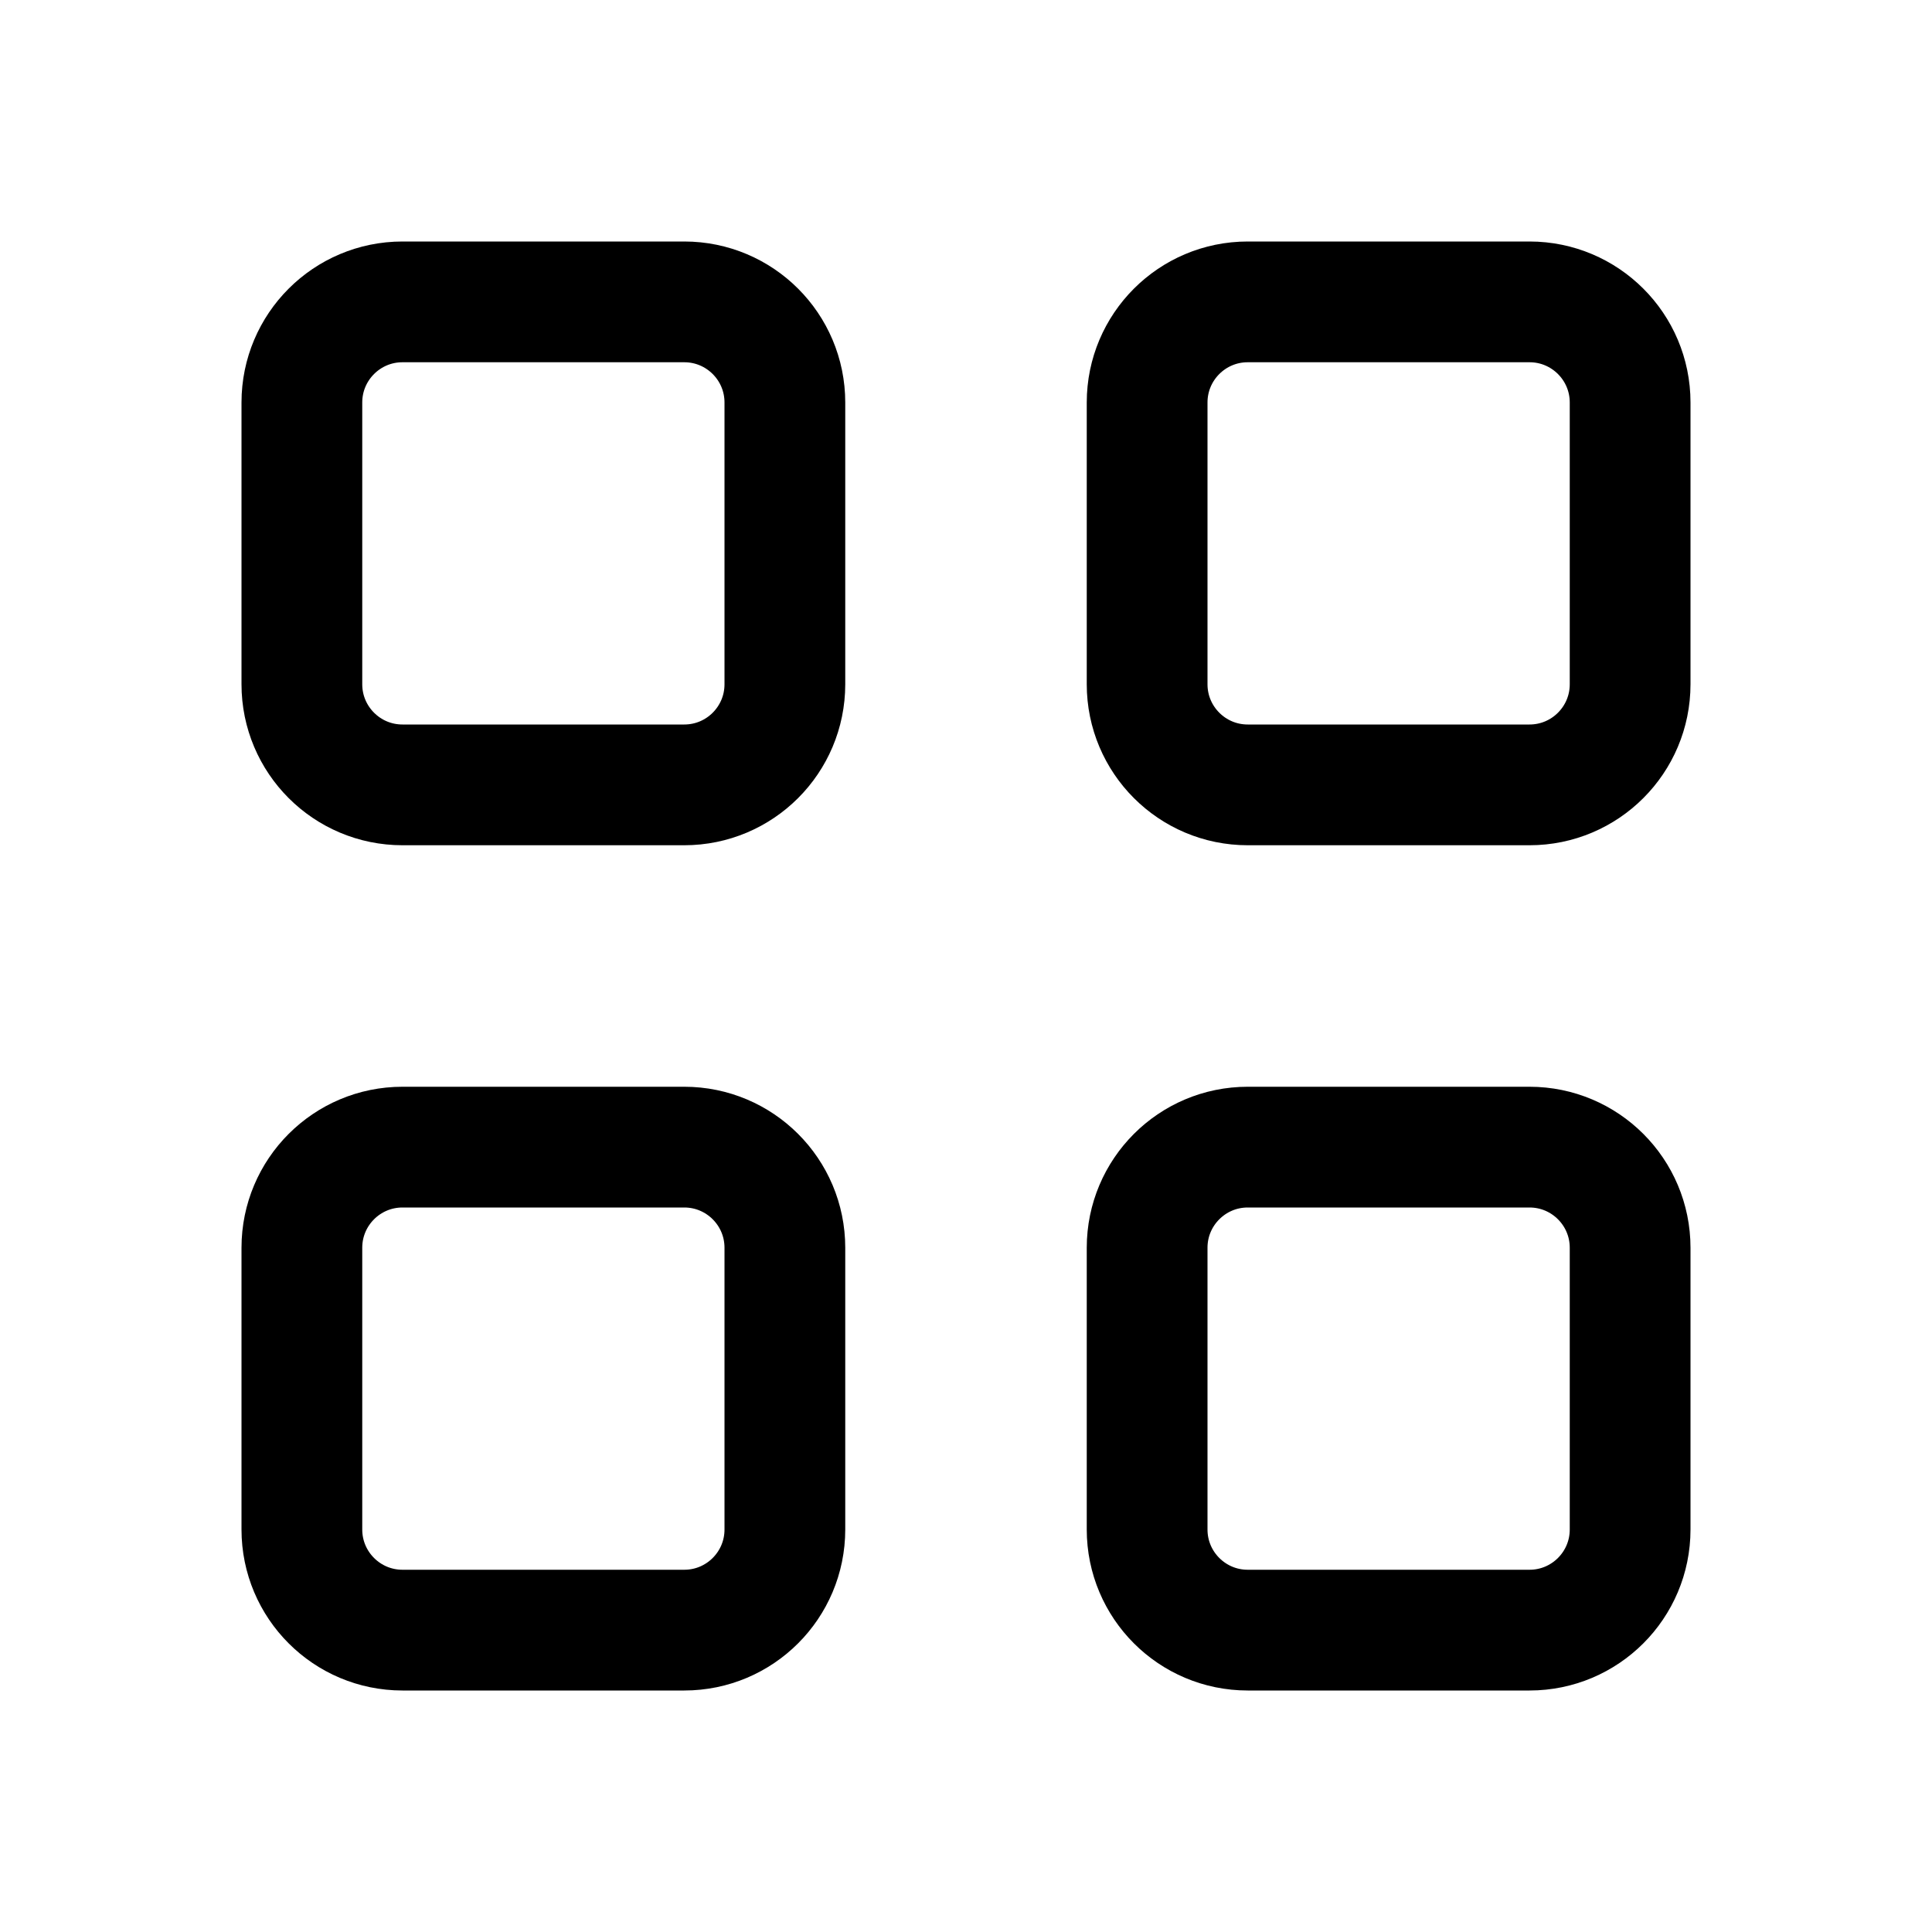
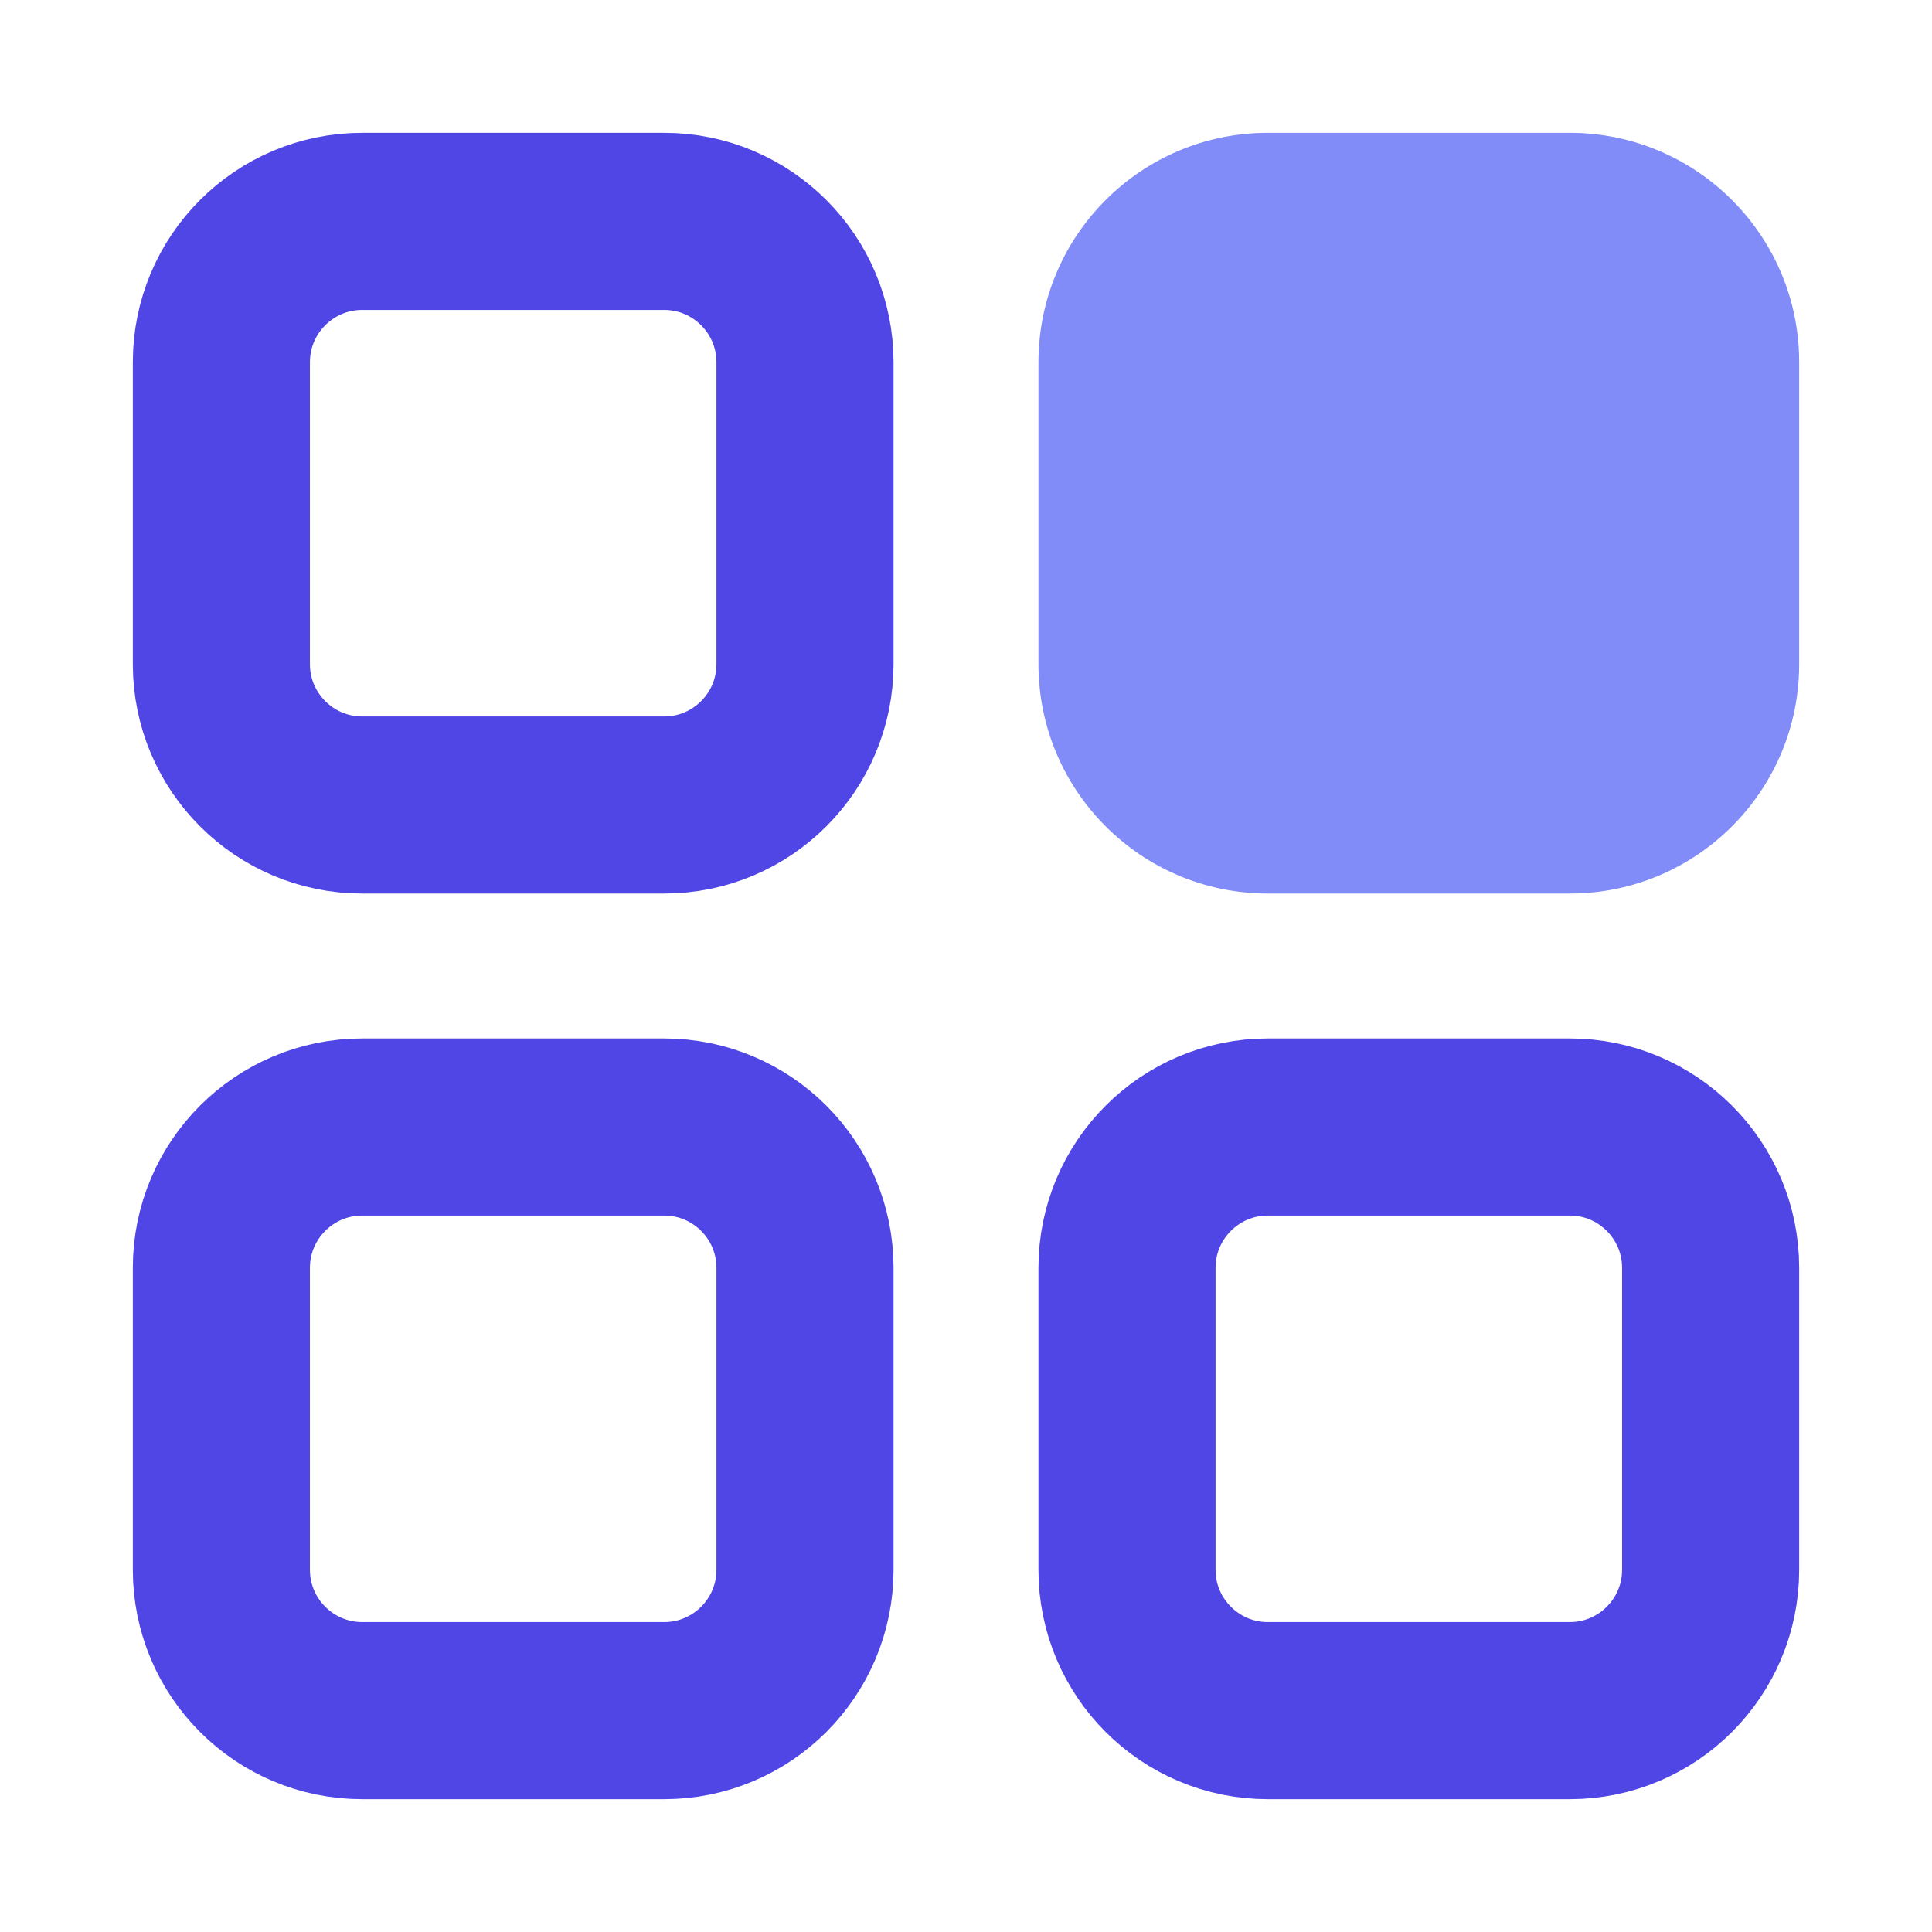
- <svg xmlns="http://www.w3.org/2000/svg" viewBox="0 0 24 24" fill="none" stroke="currentColor" stroke-width="1.5">
-   <rect x="3.75" y="3.75" width="6" height="6" rx="1.25" />
-   <rect x="14.25" y="3.75" width="6" height="6" rx="1.25" />
-   <rect x="3.75" y="14.25" width="6" height="6" rx="1.25" />
-   <rect x="14.25" y="14.25" width="6" height="6" rx="1.25" />
+ <svg xmlns="http://www.w3.org/2000/svg" viewBox="0 0 24 24" fill="none">
+   <g stroke="#4f46e5" stroke-width="2.2">
+     <rect x="2.75" y="2.75" width="7.25" height="7.25" rx="1.75" />
+     <rect x="2.75" y="14" width="7.25" height="7.25" rx="1.75" />
+     <rect x="14" y="14" width="7.25" height="7.25" rx="1.75" />
+   </g>
+   <rect x="12.9" y="1.65" width="9.45" height="9.45" rx="2.85" fill="#818cf8" />
</svg>
